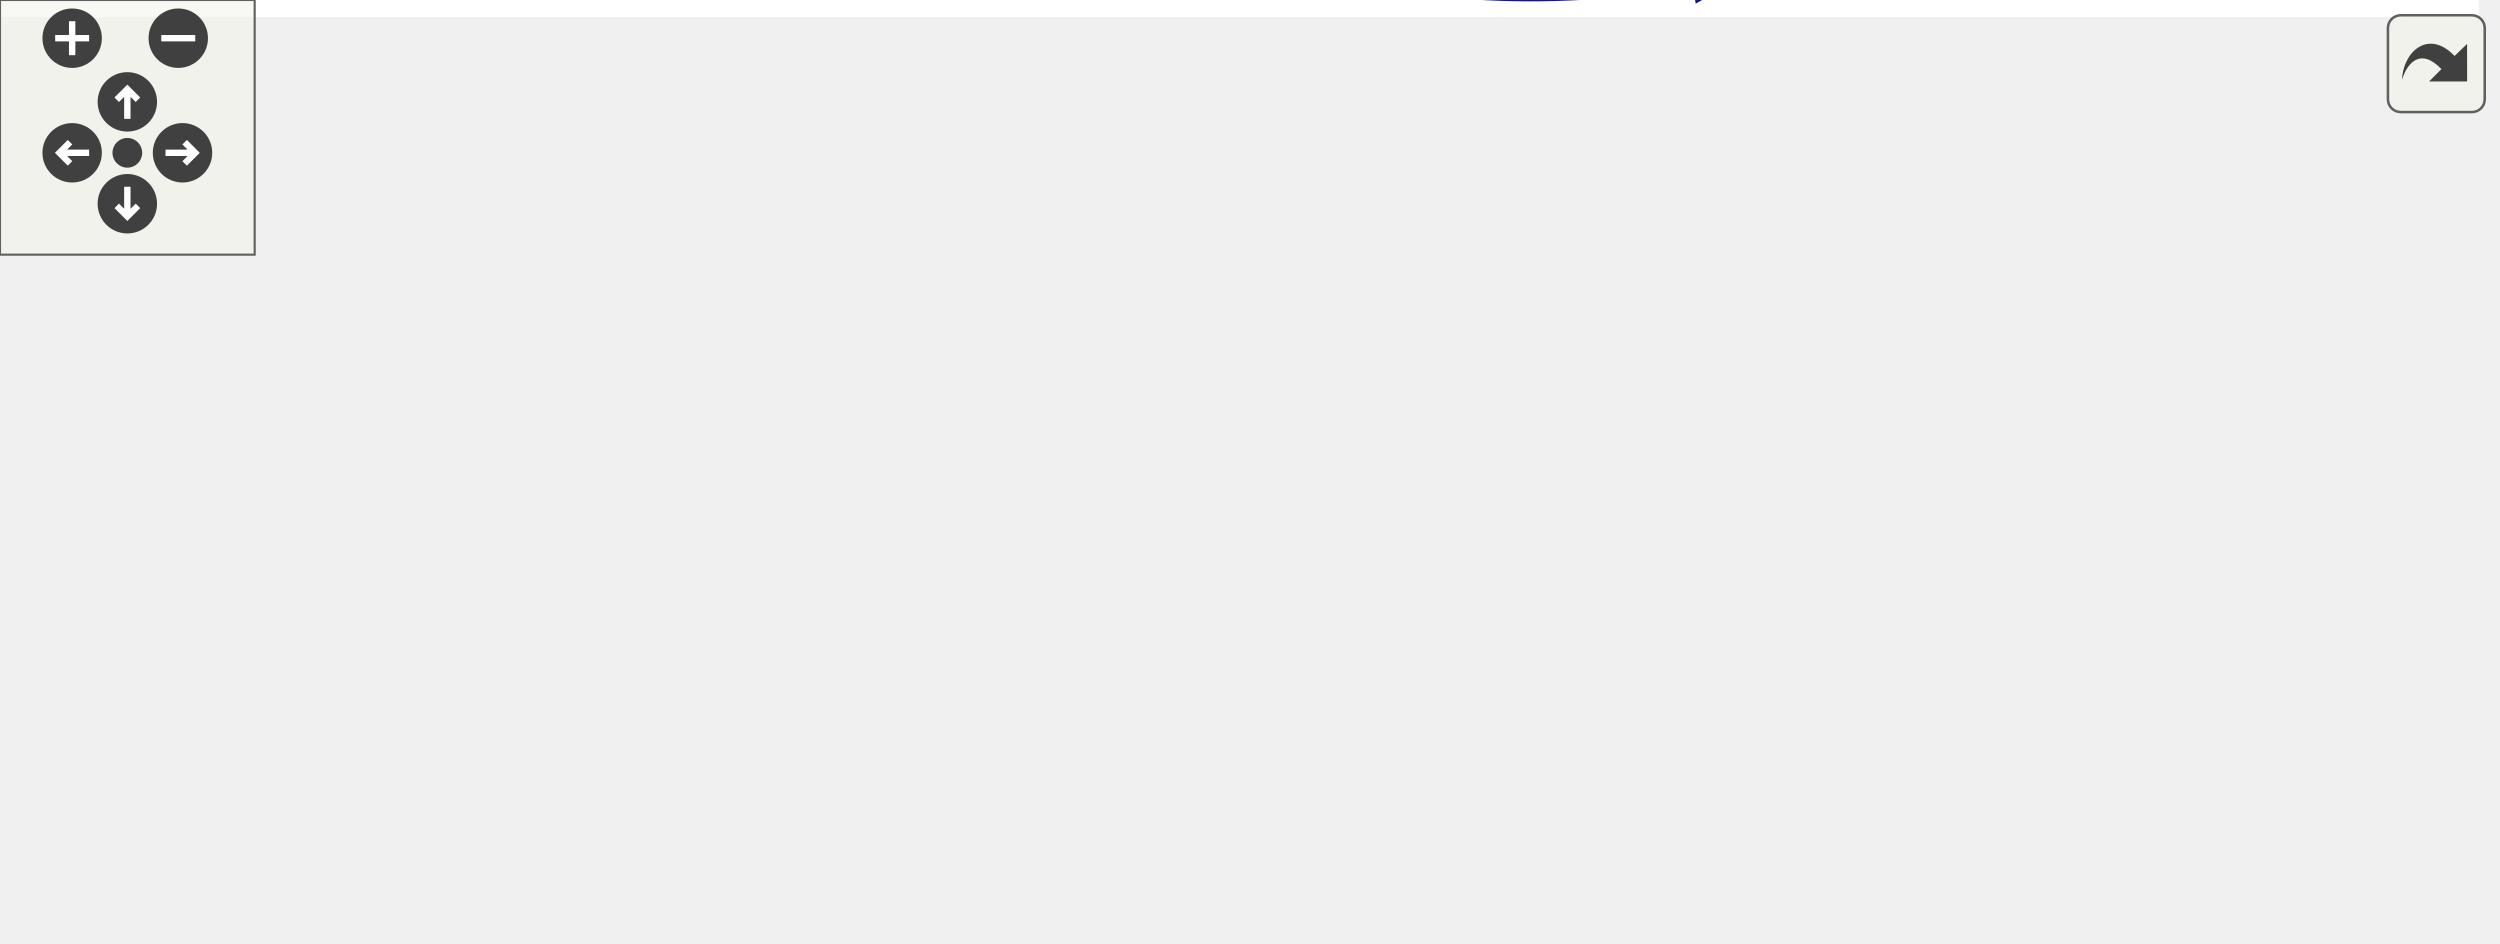
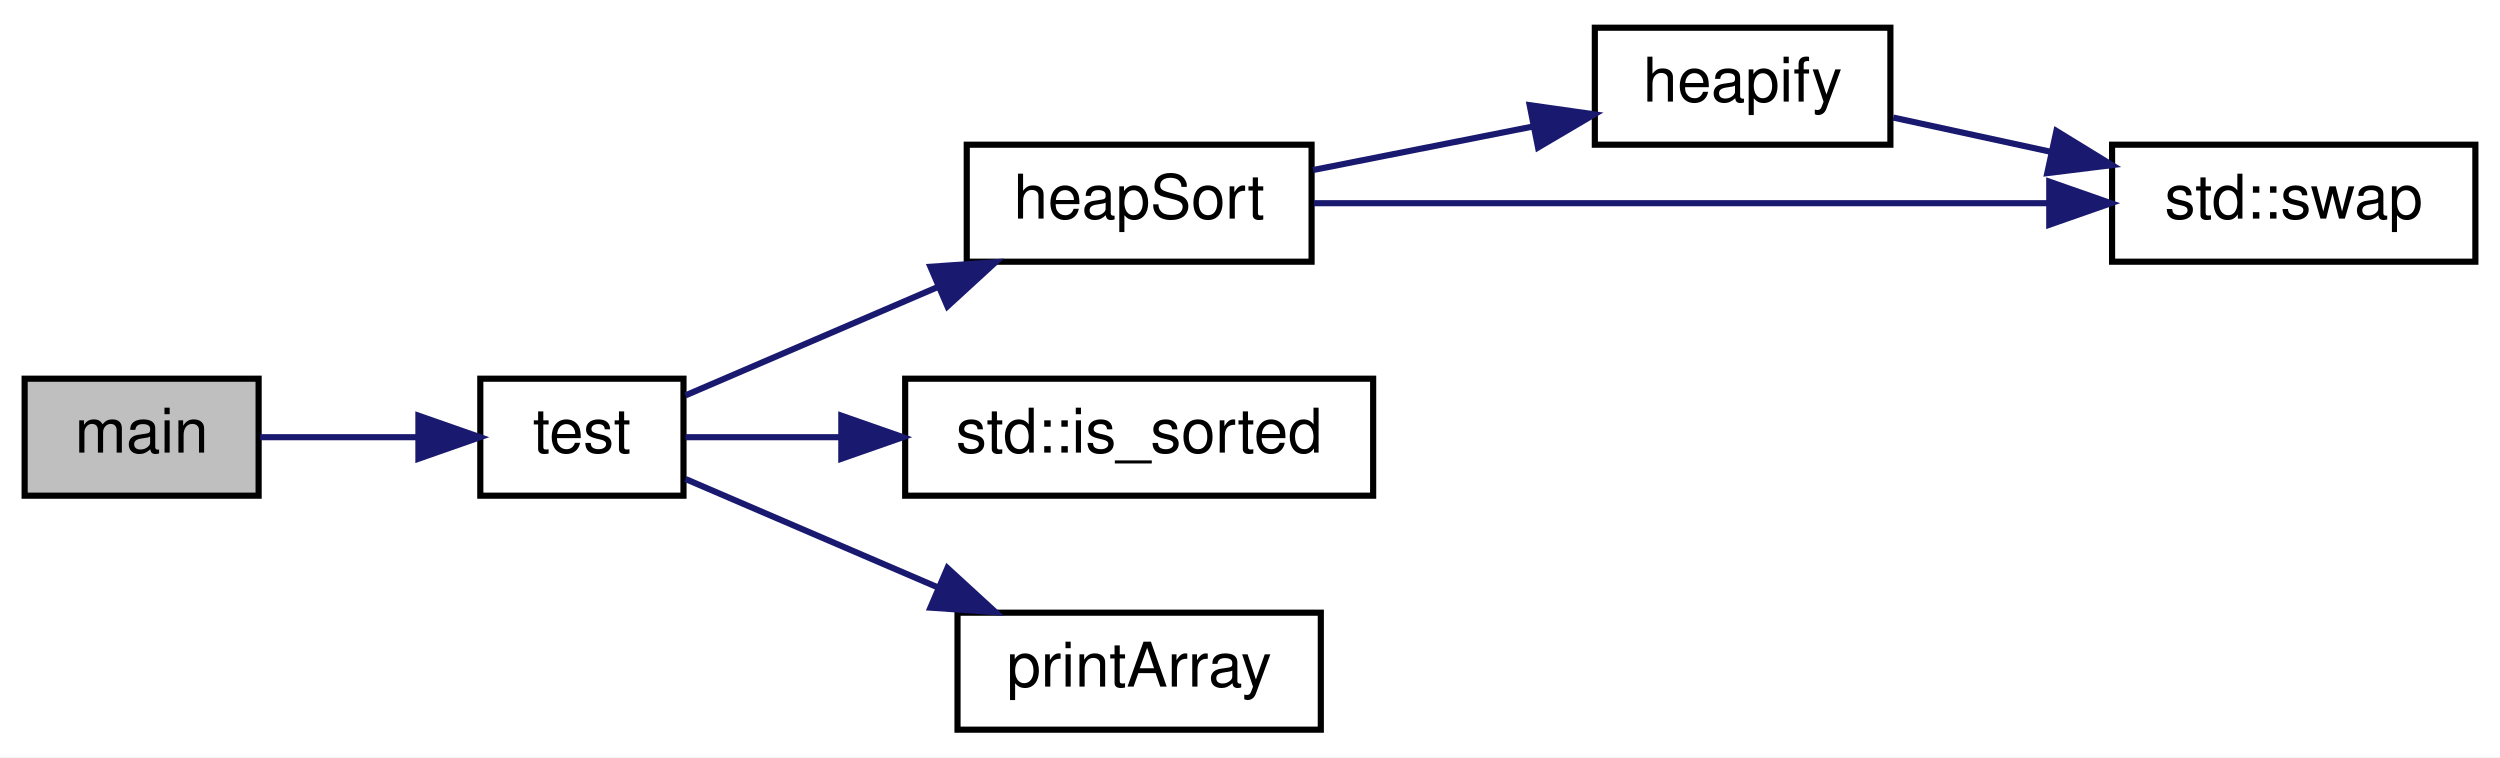
- <svg xmlns="http://www.w3.org/2000/svg" xmlns:xlink="http://www.w3.org/1999/xlink" id="main" version="1.1" xml:space="preserve">
-   <style type="text/css">
- .edge:hover path { stroke: red; }
- .edge:hover polygon { stroke: red; fill: red; }
- </style>
-   <defs>
-     <circle id="rim" cx="0" cy="0" r="7" />
-     <circle id="rim2" cx="0" cy="0" r="3.5" />
-     <g id="zoomPlus">
-       <use xlink:href="#rim" fill="#404040">
-         <set attributeName="fill" to="#808080" begin="zoomplus.mouseover" end="zoomplus.mouseout" />
-       </use>
-       <path d="M-4,0h8M0,-4v8" fill="none" stroke="white" stroke-width="1.5" pointer-events="none" />
-     </g>
-     <g id="zoomMin">
-       <use xlink:href="#rim" fill="#404040">
-         <set attributeName="fill" to="#808080" begin="zoomminus.mouseover" end="zoomminus.mouseout" />
-       </use>
-       <path d="M-4,0h8" fill="none" stroke="white" stroke-width="1.5" pointer-events="none" />
-     </g>
-     <g id="dirArrow">
-       <path fill="none" stroke="white" stroke-width="1.5" d="M0,-3.0v7 M-2.5,-0.5L0,-3.0L2.5,-0.5" />
-     </g>
-     <g id="resetDef">
-       <use xlink:href="#rim2" fill="#404040">
-         <set attributeName="fill" to="#808080" begin="reset.mouseover" end="reset.mouseout" />
-       </use>
-     </g>
-   </defs>
-   <svg id="graph" class="graph">
-     <g id="viewport">
-       <polygon fill="white" stroke="transparent" points="-4,4 -4,-161.62 584,-161.62 584,4 -4,4" />
-       <g id="node1" class="node">
-         <g id="a_node1">
-           <a xlink:title=" ">
-             <polygon fill="#bfbfbf" stroke="black" points="0,-81.12 0,-100.12 38,-100.12 38,-81.12 0,-81.12" />
-             <text text-anchor="middle" x="19" y="-88.12" font-family="Helvetica,sans-Serif" font-size="10.00">main</text>
-           </a>
-         </g>
-       </g>
-       <g id="node2" class="node">
-         <g id="a_node2">
-           <a xlink:href="../../d0/d01/smallest__circle_8cpp.html#ae1a3968e7947464bee7714f6d43b7002" target="_top" xlink:title=" ">
-             <polygon fill="white" stroke="black" points="74,-81.12 74,-100.12 107,-100.12 107,-81.12 74,-81.12" />
-             <text text-anchor="middle" x="90.5" y="-88.12" font-family="Helvetica,sans-Serif" font-size="10.00">test</text>
-           </a>
-         </g>
-       </g>
-       <g id="edge1" class="edge">
-         <path fill="none" stroke="midnightblue" d="M38.26,-90.62C46.07,-90.62 55.31,-90.62 63.79,-90.62" />
-         <polygon fill="midnightblue" stroke="midnightblue" points="63.95,-94.12 73.95,-90.62 63.95,-87.12 63.95,-94.12" />
-       </g>
-       <g id="node3" class="node">
-         <g id="a_node3">
-           <a xlink:href="../../d0/d01/smallest__circle_8cpp.html#a0b0676df8e4da7a08c7ccaecea344903" target="_top" xlink:title=" ">
-             <polygon fill="white" stroke="black" points="181,-81.12 181,-100.12 221,-100.12 221,-81.12 181,-81.12" />
-             <text text-anchor="middle" x="201" y="-88.12" font-family="Helvetica,sans-Serif" font-size="10.00">circle</text>
-           </a>
-         </g>
-       </g>
-       <g id="edge2" class="edge">
-         <path fill="none" stroke="midnightblue" d="M107.05,-90.62C123.61,-90.62 150.23,-90.62 170.74,-90.62" />
-         <polygon fill="midnightblue" stroke="midnightblue" points="170.82,-94.12 180.82,-90.62 170.82,-87.12 170.82,-94.12" />
-       </g>
-       <g id="node4" class="node">
-         <g id="a_node4">
-           <a target="_blank" xlink:href="http://en.cppreference.com/w/cpp/io/manip/endl.html#" xlink:title=" ">
-             <polygon fill="white" stroke="black" points="304.5,-138.12 304.5,-157.12 358.5,-157.12 358.5,-138.12 304.5,-138.12" />
-             <text text-anchor="middle" x="331.5" y="-145.12" font-family="Helvetica,sans-Serif" font-size="10.00">std::endl</text>
-           </a>
-         </g>
-       </g>
-       <g id="edge12" class="edge">
-         <path fill="none" stroke="midnightblue" d="M107.07,-97.07C117.18,-101.09 130.72,-106.13 143,-109.62 194.84,-124.34 256.28,-135.67 294.33,-141.99" />
-         <polygon fill="midnightblue" stroke="midnightblue" points="293.99,-145.47 304.42,-143.63 295.11,-138.57 293.99,-145.47" />
-       </g>
-       <g id="node10" class="node">
-         <g id="a_node10">
-           <a target="_blank" xlink:href="http://en.cppreference.com/w/cpp/container/vector/push_back.html#" xlink:title=" ">
-             <polygon fill="white" stroke="black" points="143,-43.12 143,-62.12 259,-62.12 259,-43.12 143,-43.12" />
-             <text text-anchor="middle" x="201" y="-50.12" font-family="Helvetica,sans-Serif" font-size="10.00">std::vector::push_back</text>
-           </a>
-         </g>
-       </g>
-       <g id="edge13" class="edge">
-         <path fill="none" stroke="midnightblue" d="M107.23,-84.67C117.41,-80.86 130.95,-75.85 143,-71.62 148.74,-69.6 154.82,-67.52 160.79,-65.51" />
-         <polygon fill="midnightblue" stroke="midnightblue" points="162.28,-68.7 170.65,-62.21 160.06,-62.06 162.28,-68.7" />
-       </g>
-       <g id="edge3" class="edge">
-         <path fill="none" stroke="midnightblue" d="M221.24,-99.15C242.01,-108.36 275.38,-123.17 299.79,-134" />
-         <polygon fill="midnightblue" stroke="midnightblue" points="298.42,-137.22 308.98,-138.07 301.26,-130.82 298.42,-137.22" />
-       </g>
-       <g id="node5" class="node">
-         <g id="a_node5">
-           <a xlink:href="../../d0/d01/smallest__circle_8cpp.html#a3cbebd6f4d2cdf227663c67fe41ba12a" target="_top" xlink:title=" ">
-             <polygon fill="white" stroke="black" points="415.5,-62.12 415.5,-81.12 479.5,-81.12 479.5,-62.12 415.5,-62.12" />
-             <text text-anchor="middle" x="447.5" y="-69.12" font-family="Helvetica,sans-Serif" font-size="10.00">LenghtLine</text>
-           </a>
-         </g>
-       </g>
-       <g id="edge4" class="edge">
-         <path fill="none" stroke="midnightblue" d="M221.01,-92.08C251.94,-94.12 315.06,-96.93 368,-90.62 380.4,-89.14 393.67,-86.39 405.71,-83.43" />
-         <polygon fill="midnightblue" stroke="midnightblue" points="406.67,-86.8 415.49,-80.92 404.93,-80.02 406.67,-86.8" />
-       </g>
-       <g id="node7" class="node">
-         <g id="a_node7">
-           <a xlink:href="../../d0/d01/smallest__circle_8cpp.html#aee6d48762c1dfb9f14627927f0c16fad" target="_top" xlink:title=" ">
-             <polygon fill="white" stroke="black" points="295,-24.12 295,-43.12 368,-43.12 368,-24.12 295,-24.12" />
-             <text text-anchor="middle" x="331.5" y="-31.12" font-family="Helvetica,sans-Serif" font-size="10.00">PointInCircle</text>
-           </a>
-         </g>
-       </g>
-       <g id="edge6" class="edge">
-         <path fill="none" stroke="midnightblue" d="M221.04,-85.15C232.26,-81.71 246.63,-76.92 259,-71.62 260.19,-71.11 283.78,-58.55 303.55,-48.01" />
-         <polygon fill="midnightblue" stroke="midnightblue" points="305.37,-51 312.54,-43.21 302.07,-44.83 305.37,-51" />
-       </g>
-       <g id="node8" class="node">
-         <g id="a_node8">
-           <a target="_blank" xlink:href="http://en.cppreference.com/w/cpp/container/vector/size.html#" xlink:title=" ">
-             <polygon fill="white" stroke="black" points="404,-5.12 404,-24.12 491,-24.12 491,-5.12 404,-5.12" />
-             <text text-anchor="middle" x="447.5" y="-12.12" font-family="Helvetica,sans-Serif" font-size="10.00">std::vector::size</text>
-           </a>
-         </g>
-       </g>
-       <g id="edge9" class="edge">
-         <path fill="none" stroke="midnightblue" d="M221,-87.66C232.9,-85.04 248,-80.24 259,-71.62 282.59,-53.14 268.76,-29.08 295,-14.62 326.46,2.72 367.46,1.56 398.88,-3.3" />
-         <polygon fill="midnightblue" stroke="midnightblue" points="398.69,-6.82 409.14,-5.06 399.88,0.08 398.69,-6.82" />
-       </g>
-       <g id="node9" class="node">
-         <g id="a_node9">
-           <a xlink:href="../../d0/d01/smallest__circle_8cpp.html#a94682a4a70d5906857ca09de5b9fb2cc" target="_top" xlink:title=" ">
-             <polygon fill="white" stroke="black" points="296,-62.12 296,-81.12 367,-81.12 367,-62.12 296,-62.12" />
-             <text text-anchor="middle" x="331.5" y="-69.12" font-family="Helvetica,sans-Serif" font-size="10.00">TriangleArea</text>
-           </a>
-         </g>
-       </g>
-       <g id="edge10" class="edge">
-         <path fill="none" stroke="midnightblue" d="M221.24,-87.77C238.22,-85.26 263.64,-81.51 285.69,-78.25" />
-         <polygon fill="midnightblue" stroke="midnightblue" points="286.48,-81.67 295.86,-76.74 285.46,-74.74 286.48,-81.67" />
-       </g>
-       <g id="node6" class="node">
-         <g id="a_node6">
-           <a target="_blank" xlink:href="http://en.cppreference.com/w/cpp/numeric/math/sqrt.html#" xlink:title=" ">
-             <polygon fill="white" stroke="black" points="527,-62.12 527,-81.12 580,-81.12 580,-62.12 527,-62.12" />
-             <text text-anchor="middle" x="553.5" y="-69.12" font-family="Helvetica,sans-Serif" font-size="10.00">std::sqrt</text>
-           </a>
-         </g>
-       </g>
-       <g id="edge5" class="edge">
-         <path fill="none" stroke="midnightblue" d="M479.7,-71.62C491.37,-71.62 504.7,-71.62 516.74,-71.62" />
-         <polygon fill="midnightblue" stroke="midnightblue" points="516.91,-75.12 526.91,-71.62 516.91,-68.12 516.91,-75.12" />
-       </g>
-       <g id="edge7" class="edge">
-         <path fill="none" stroke="midnightblue" d="M361.27,-43.21C375.44,-47.93 392.74,-53.7 408.03,-58.8" />
-         <polygon fill="midnightblue" stroke="midnightblue" points="407.15,-62.19 417.74,-62.03 409.36,-55.55 407.15,-62.19" />
-       </g>
-       <g id="edge8" class="edge">
-         <path fill="none" stroke="midnightblue" d="M368.26,-27.66C376.33,-26.31 385.07,-24.86 393.67,-23.42" />
-         <polygon fill="midnightblue" stroke="midnightblue" points="394.38,-26.85 403.67,-21.76 393.23,-19.95 394.38,-26.85" />
-       </g>
-       <g id="edge11" class="edge">
-         <path fill="none" stroke="midnightblue" d="M367.01,-71.62C378.99,-71.62 392.55,-71.62 405.03,-71.62" />
-         <polygon fill="midnightblue" stroke="midnightblue" points="405.21,-75.12 415.21,-71.62 405.21,-68.12 405.21,-75.12" />
+ <svg xmlns="http://www.w3.org/2000/svg" xmlns:xlink="http://www.w3.org/1999/xlink" width="406pt" height="123pt" viewBox="0.00 0.00 406.00 123.00">
+   <g id="graph0" class="graph" transform="scale(1 1) rotate(0) translate(4 119)">
+     <polygon fill="white" stroke="transparent" points="-4,4 -4,-119 402,-119 402,4 -4,4" />
+     <g id="node1" class="node">
+       <g id="a_node1">
+         <a xlink:title=" ">
+           <polygon fill="#bfbfbf" stroke="black" points="0,-38.5 0,-57.5 38,-57.5 38,-38.5 0,-38.5" />
+           <text text-anchor="middle" x="19" y="-45.5" font-family="Helvetica,sans-Serif" font-size="10.00">main</text>
+         </a>
      </g>
    </g>
-   </svg>
-   <g id="navigator" transform="translate(0 0)" fill="#404254">
-     <rect fill="#f2f5e9" fill-opacity="0.5" stroke="#606060" stroke-width=".5" x="0" y="0" width="60" height="60" />
-     <use id="zoomplus" xlink:href="#zoomPlus" x="17" y="9" />
-     <use id="zoomminus" xlink:href="#zoomMin" x="42" y="9" />
-     <use id="reset" xlink:href="#resetDef" x="30" y="36" />
-     <g id="arrowUp" xlink:href="#dirArrow" transform="translate(30 24)">
-       <use xlink:href="#rim" fill="#404040">
-         <set attributeName="fill" to="#808080" begin="arrowUp.mouseover" end="arrowUp.mouseout" />
-       </use>
-       <path fill="none" stroke="white" stroke-width="1.5" d="M0,-3.0v7 M-2.5,-0.5L0,-3.0L2.5,-0.5" />
+     <g id="node2" class="node">
+       <g id="a_node2">
+         <a xlink:href="../../d5/d4c/group__sorting.html#gae1a3968e7947464bee7714f6d43b7002" target="_top" xlink:title=" ">
+           <polygon fill="white" stroke="black" points="74,-38.5 74,-57.5 107,-57.5 107,-38.5 74,-38.5" />
+           <text text-anchor="middle" x="90.5" y="-45.5" font-family="Helvetica,sans-Serif" font-size="10.00">test</text>
+         </a>
+       </g>
    </g>
-     <g id="arrowRight" xlink:href="#dirArrow" transform="rotate(90) translate(36 -43)">
-       <use xlink:href="#rim" fill="#404040">
-         <set attributeName="fill" to="#808080" begin="arrowRight.mouseover" end="arrowRight.mouseout" />
-       </use>
-       <path fill="none" stroke="white" stroke-width="1.5" d="M0,-3.0v7 M-2.5,-0.5L0,-3.0L2.5,-0.5" />
+     <g id="edge1" class="edge">
+       <path fill="none" stroke="midnightblue" d="M38.26,-48C46.07,-48 55.31,-48 63.79,-48" />
+       <polygon fill="midnightblue" stroke="midnightblue" points="63.95,-51.5 73.95,-48 63.95,-44.5 63.95,-51.5" />
    </g>
-     <g id="arrowDown" xlink:href="#dirArrow" transform="rotate(180) translate(-30 -48)">
-       <use xlink:href="#rim" fill="#404040">
-         <set attributeName="fill" to="#808080" begin="arrowDown.mouseover" end="arrowDown.mouseout" />
-       </use>
-       <path fill="none" stroke="white" stroke-width="1.5" d="M0,-3.0v7 M-2.5,-0.5L0,-3.0L2.5,-0.5" />
+     <g id="node3" class="node">
+       <g id="a_node3">
+         <a xlink:href="../../d5/d4c/group__sorting.html#ga29d28b140174dbdde7c9f5157758435f" target="_top" xlink:title=" ">
+           <polygon fill="white" stroke="black" points="153,-76.5 153,-95.5 209,-95.5 209,-76.5 153,-76.5" />
+           <text text-anchor="middle" x="181" y="-83.5" font-family="Helvetica,sans-Serif" font-size="10.00">heapSort</text>
+         </a>
+       </g>
    </g>
-     <g id="arrowLeft" xlink:href="#dirArrow" transform="rotate(270) translate(-36 17)">
-       <use xlink:href="#rim" fill="#404040">
-         <set attributeName="fill" to="#808080" begin="arrowLeft.mouseover" end="arrowLeft.mouseout" />
-       </use>
-       <path fill="none" stroke="white" stroke-width="1.5" d="M0,-3.0v7 M-2.5,-0.5L0,-3.0L2.5,-0.5" />
+     <g id="edge2" class="edge">
+       <path fill="none" stroke="midnightblue" d="M107.32,-54.79C118.71,-59.68 134.46,-66.45 148.39,-72.43" />
+       <polygon fill="midnightblue" stroke="midnightblue" points="147.1,-75.68 157.67,-76.41 149.86,-69.25 147.1,-75.68" />
+     </g>
+     <g id="node6" class="node">
+       <g id="a_node6">
+         <a target="_blank" xlink:href="http://en.cppreference.com/w/cpp/algorithm/is_sorted.html#" xlink:title=" ">
+           <polygon fill="white" stroke="black" points="143,-38.5 143,-57.5 219,-57.5 219,-38.5 143,-38.5" />
+           <text text-anchor="middle" x="181" y="-45.5" font-family="Helvetica,sans-Serif" font-size="10.00">std::is_sorted</text>
+         </a>
+       </g>
+     </g>
+     <g id="edge6" class="edge">
+       <path fill="none" stroke="midnightblue" d="M107.32,-48C114.47,-48 123.35,-48 132.4,-48" />
+       <polygon fill="midnightblue" stroke="midnightblue" points="132.63,-51.5 142.63,-48 132.63,-44.5 132.63,-51.5" />
+     </g>
+     <g id="node7" class="node">
+       <g id="a_node7">
+         <a xlink:href="../../d5/d4c/group__sorting.html#ga9ed3e1510afdf3edd06cf2b68769a767" target="_top" xlink:title=" ">
+           <polygon fill="white" stroke="black" points="151.5,-0.5 151.5,-19.5 210.5,-19.5 210.5,-0.5 151.5,-0.5" />
+           <text text-anchor="middle" x="181" y="-7.5" font-family="Helvetica,sans-Serif" font-size="10.00">printArray</text>
+         </a>
+       </g>
+     </g>
+     <g id="edge7" class="edge">
+       <path fill="none" stroke="midnightblue" d="M107.32,-41.21C118.71,-36.32 134.46,-29.55 148.39,-23.57" />
+       <polygon fill="midnightblue" stroke="midnightblue" points="149.86,-26.75 157.67,-19.59 147.1,-20.32 149.86,-26.75" />
+     </g>
+     <g id="node4" class="node">
+       <g id="a_node4">
+         <a xlink:href="../../d5/d4c/group__sorting.html#gabd9a93f241c5c86f2ec0abf8b66b4145" target="_top" xlink:title=" ">
+           <polygon fill="white" stroke="black" points="255,-95.5 255,-114.5 303,-114.5 303,-95.5 255,-95.5" />
+           <text text-anchor="middle" x="279" y="-102.5" font-family="Helvetica,sans-Serif" font-size="10.00">heapify</text>
+         </a>
+       </g>
+     </g>
+     <g id="edge3" class="edge">
+       <path fill="none" stroke="midnightblue" d="M209.25,-91.39C220.4,-93.6 233.4,-96.17 245.07,-98.48" />
+       <polygon fill="midnightblue" stroke="midnightblue" points="244.42,-101.92 254.91,-100.43 245.78,-95.05 244.42,-101.92" />
+     </g>
+     <g id="node5" class="node">
+       <g id="a_node5">
+         <a target="_blank" xlink:href="http://en.cppreference.com/w/cpp/algorithm/swap.html#" xlink:title=" ">
+           <polygon fill="white" stroke="black" points="339,-76.5 339,-95.5 398,-95.5 398,-76.5 339,-76.5" />
+           <text text-anchor="middle" x="368.5" y="-83.5" font-family="Helvetica,sans-Serif" font-size="10.00">std::swap</text>
+         </a>
+       </g>
+     </g>
+     <g id="edge5" class="edge">
+       <path fill="none" stroke="midnightblue" d="M209.37,-86C240.93,-86 293.02,-86 328.73,-86" />
+       <polygon fill="midnightblue" stroke="midnightblue" points="328.8,-89.5 338.8,-86 328.8,-82.5 328.8,-89.5" />
+     </g>
+     <g id="edge4" class="edge">
+       <path fill="none" stroke="midnightblue" d="M303.45,-99.91C311.31,-98.2 320.29,-96.25 328.99,-94.36" />
+       <polygon fill="midnightblue" stroke="midnightblue" points="329.96,-97.73 338.99,-92.19 328.48,-90.89 329.96,-97.73" />
    </g>
  </g>
-   <svg viewBox="0 0 15 15" width="100%" height="30px" preserveAspectRatio="xMaxYMin meet">
-     <g id="arrow_out" transform="scale(0.3 0.3)">
-       <a xlink:href="group__sorting_gae66f6b31b5ad750f1fe042a706a4e3d4_cgraph_org.svg" target="_base">
-         <rect id="button" ry="5" rx="5" y="6" x="6" height="38" width="38" fill="#f2f5e9" fill-opacity="0.5" stroke="#606060" stroke-width="1.0" />
-         <path id="arrow" d="M 11.5,31.437 C 11.94,20.098 22.043,11.323 32.159,21.979 L 37.069,17.246 C 37.069,17.246 37.088,32 37.088,32 L 22.16,31.978 C 22.16,31.978 26.998,27.14 26.998,27.14 C 18.529,18.264 13.292,25.23 11.5,31.437 z" style="fill:#404040;" />
-       </a>
-     </g>
-   </svg>
</svg>
